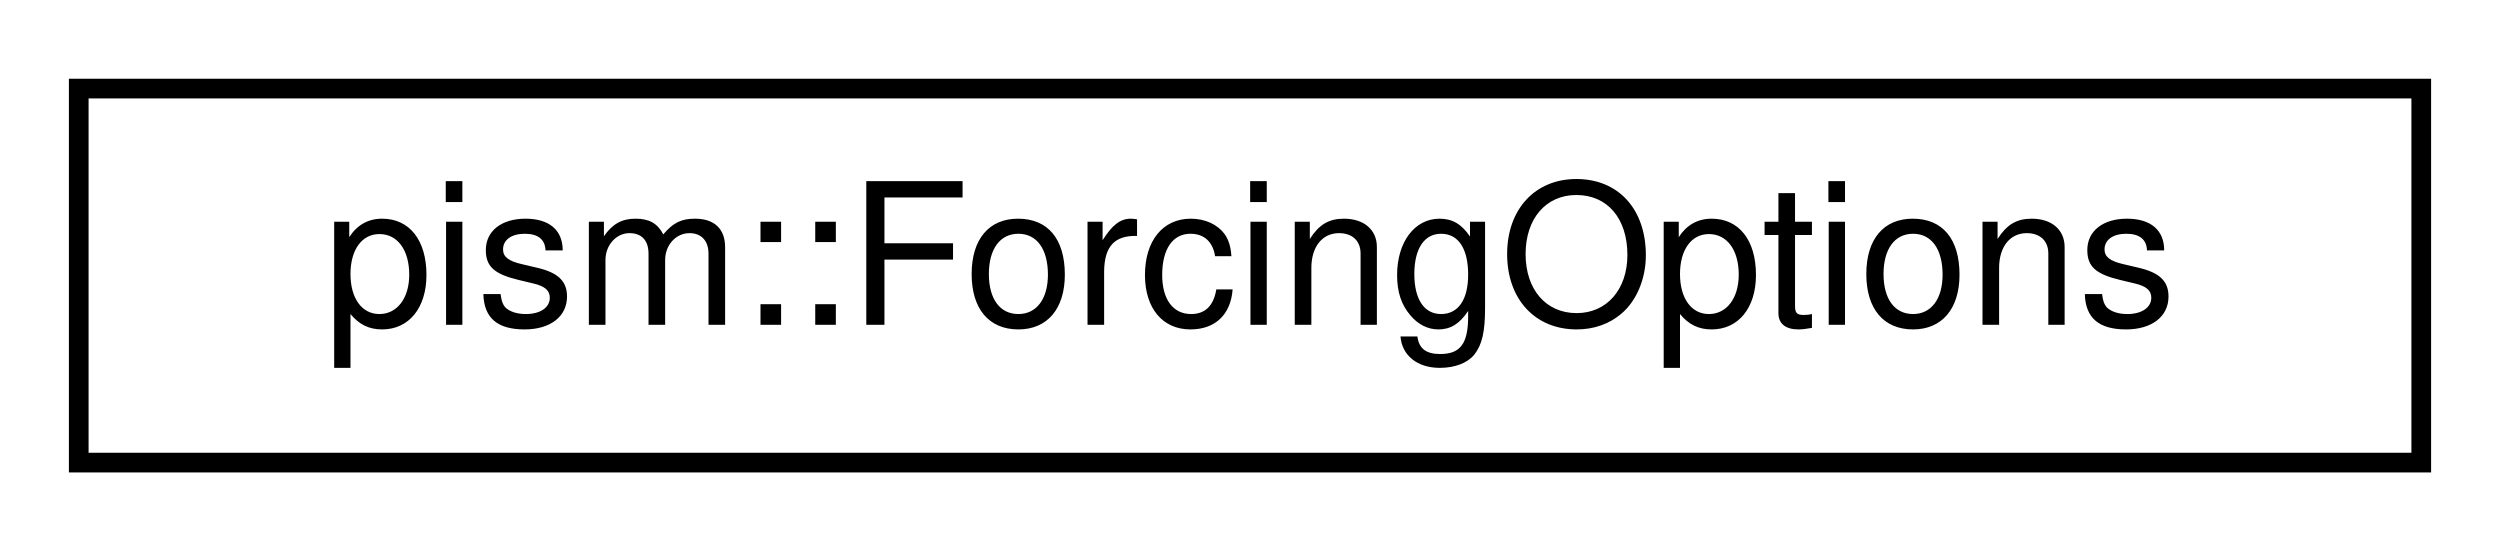
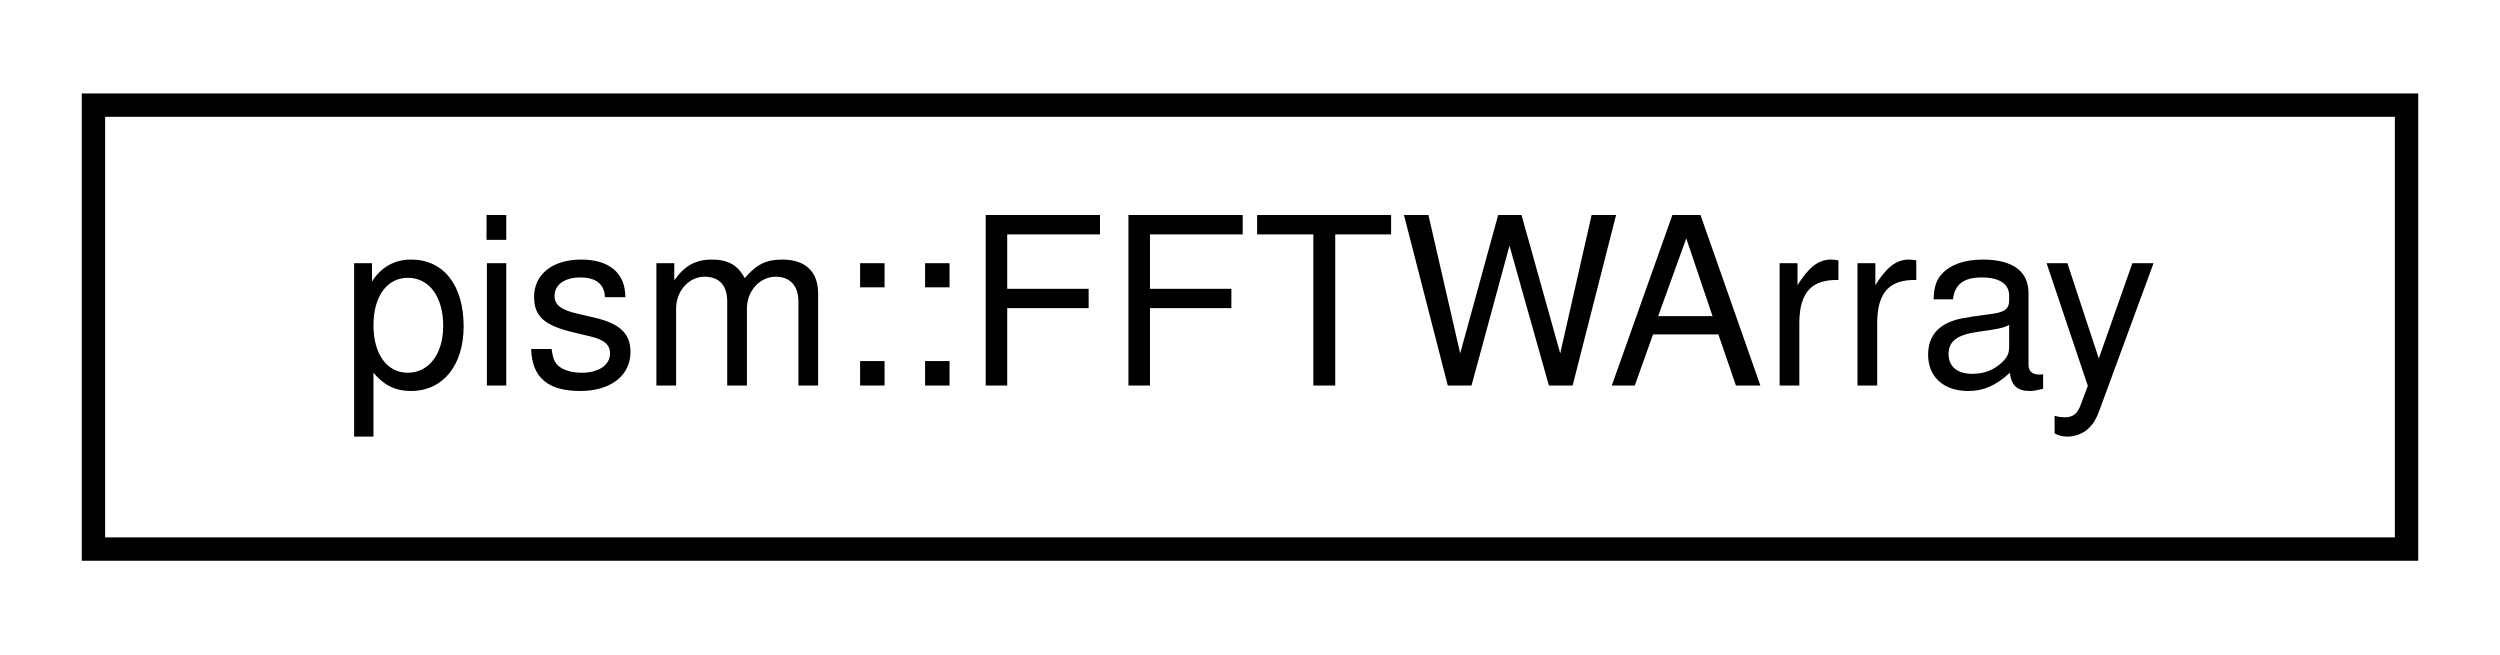
- <svg xmlns="http://www.w3.org/2000/svg" xmlns:xlink="http://www.w3.org/1999/xlink" width="127pt" height="28pt" viewBox="0.00 0.00 127.00 28.00">
+ <svg xmlns="http://www.w3.org/2000/svg" xmlns:xlink="http://www.w3.org/1999/xlink" width="107pt" height="28pt" viewBox="0.00 0.00 107.00 28.00">
  <g id="graph0" class="graph" transform="scale(1 1) rotate(0) translate(4 24)">
    <g id="node1" class="node">
      <g id="a_node1">
-         <a xlink:href="structpism_1_1ForcingOptions.html" target="_top" xlink:title=" ">
-           <polygon fill="none" stroke="black" points="0,-0.5 0,-19.5 119,-19.5 119,-0.5 0,-0.5" />
-           <text text-anchor="middle" x="59.5" y="-7.5" font-family="Helvetica,sans-Serif" font-size="10.00">pism::ForcingOptions</text>
+         <a xlink:href="classpism_1_1FFTWArray.html" target="_top" xlink:title=" ">
+           <polygon fill="none" stroke="black" points="0,-0.5 0,-19.5 99,-19.5 99,-0.5 0,-0.5" />
+           <text text-anchor="middle" x="49.5" y="-7.5" font-family="Helvetica,sans-Serif" font-size="10.00">pism::FFTWArray</text>
        </a>
      </g>
    </g>
  </g>
</svg>
